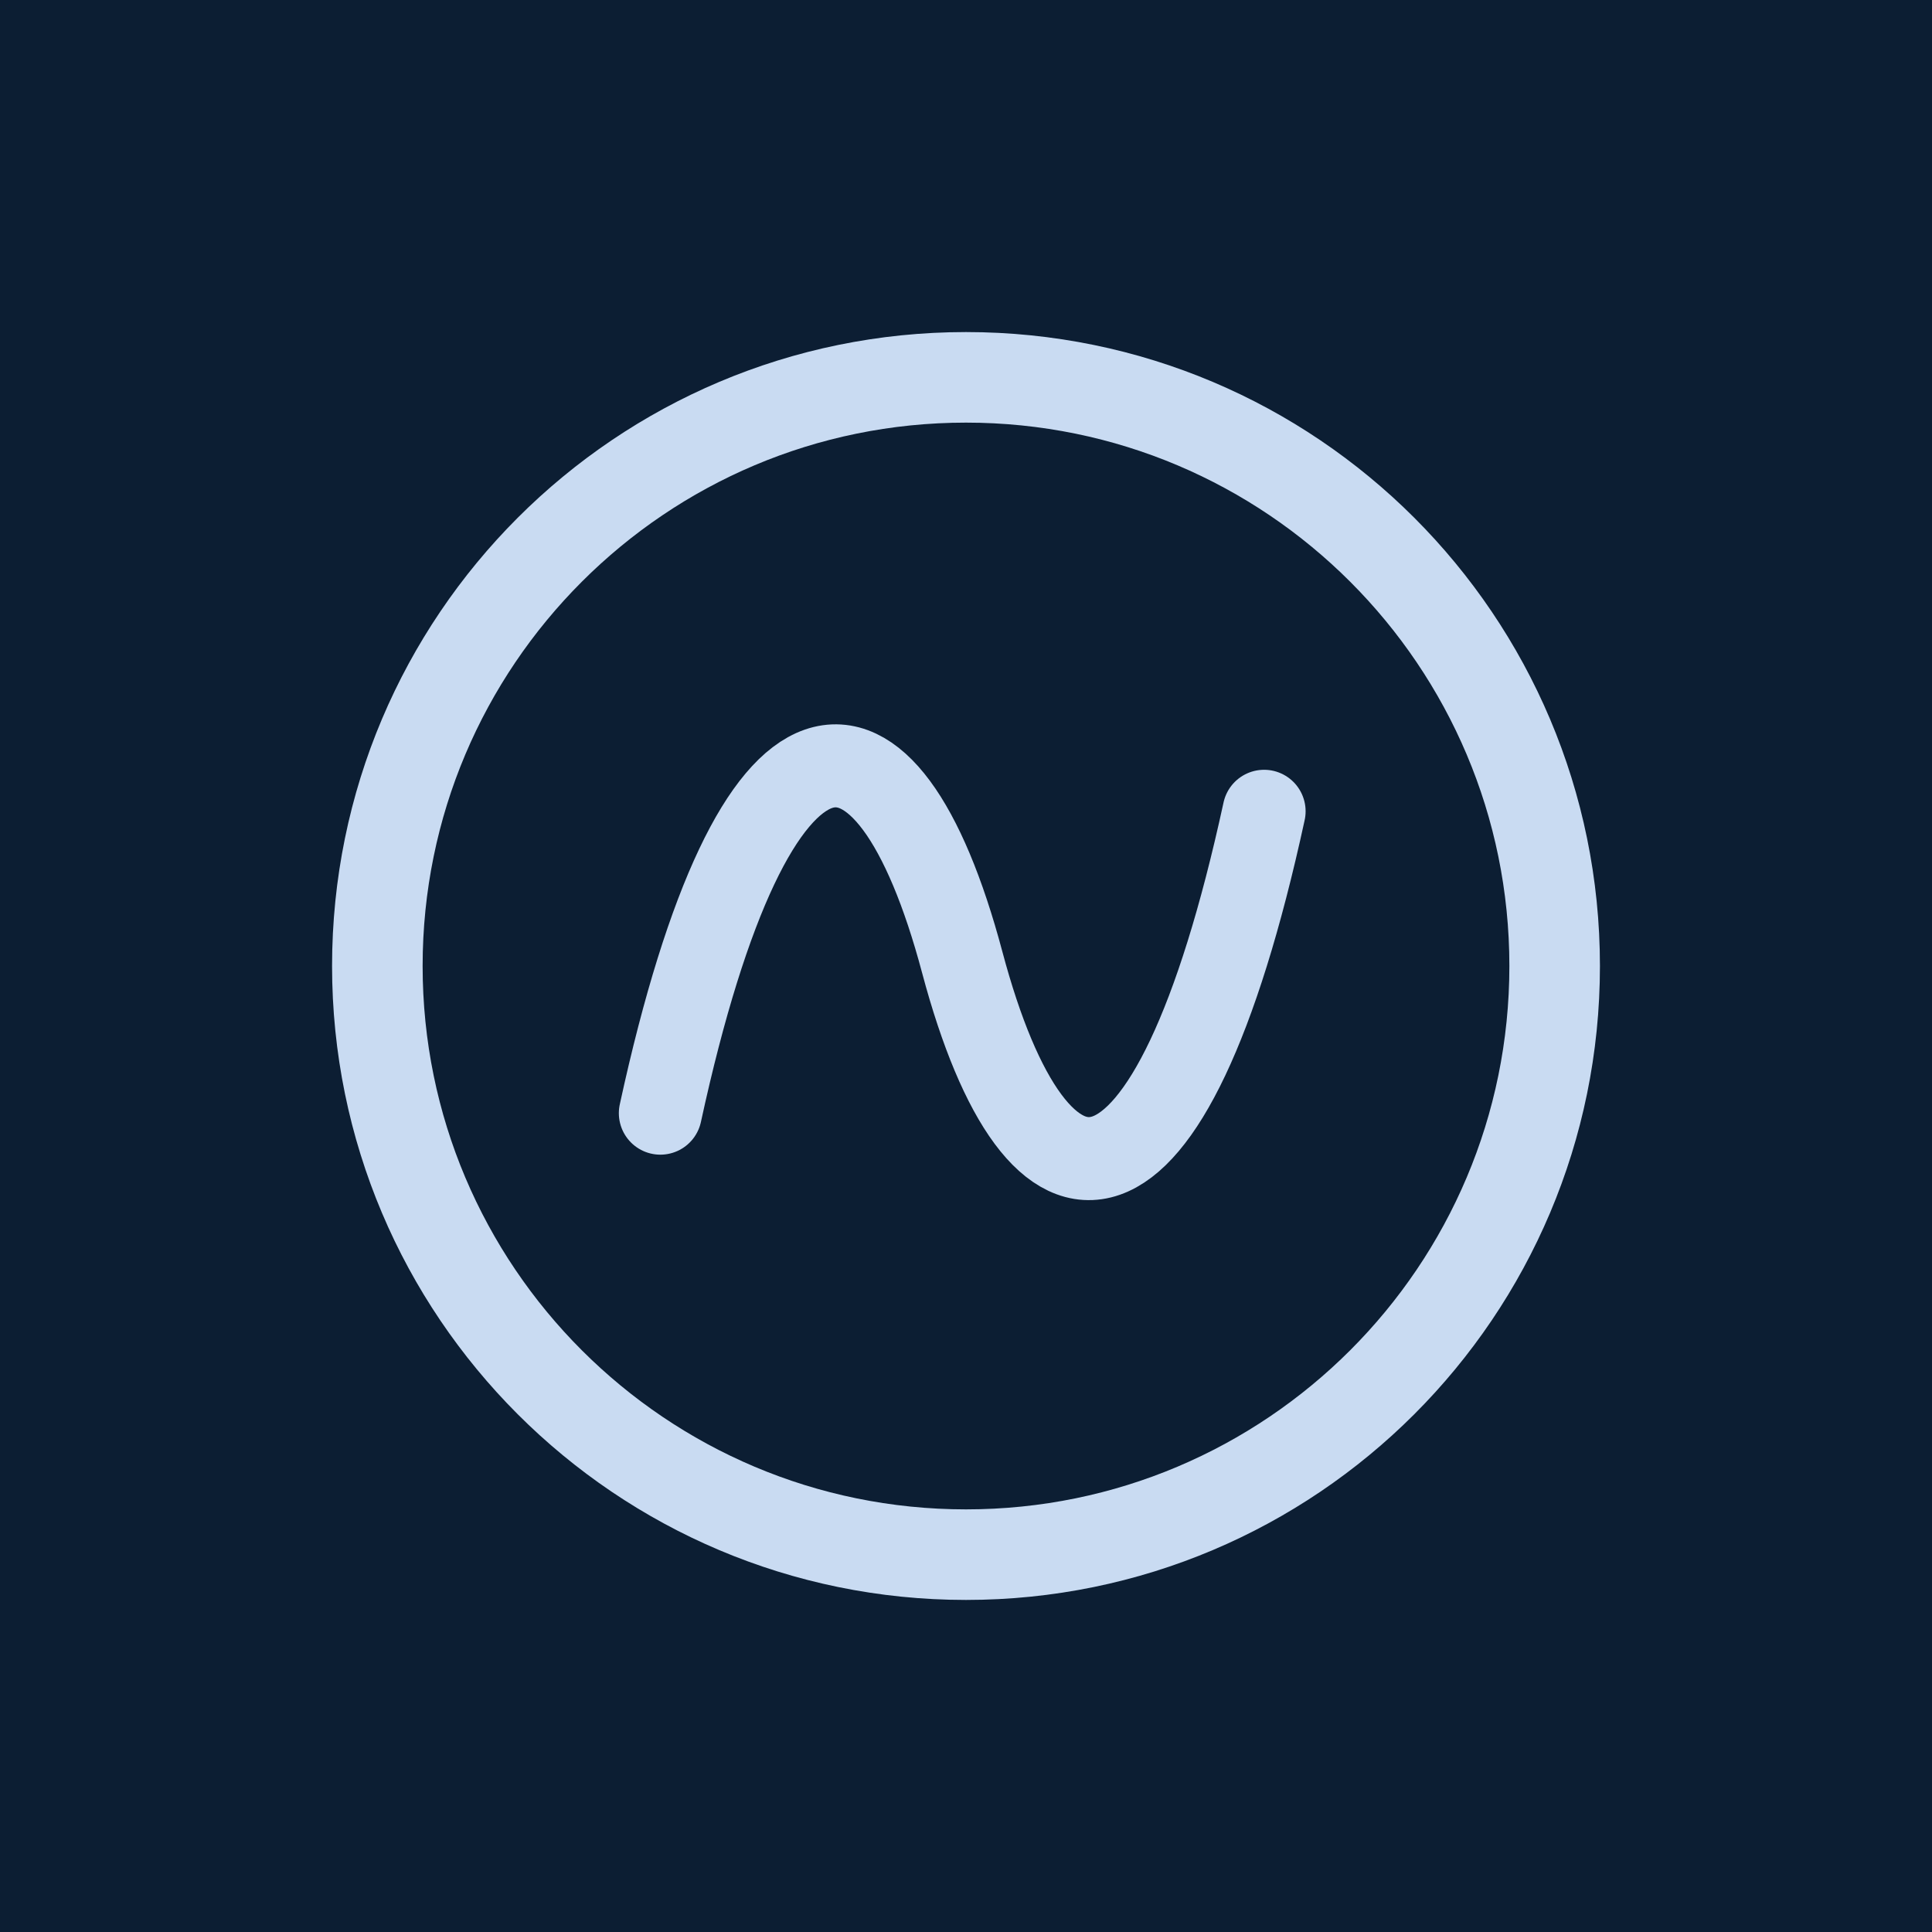
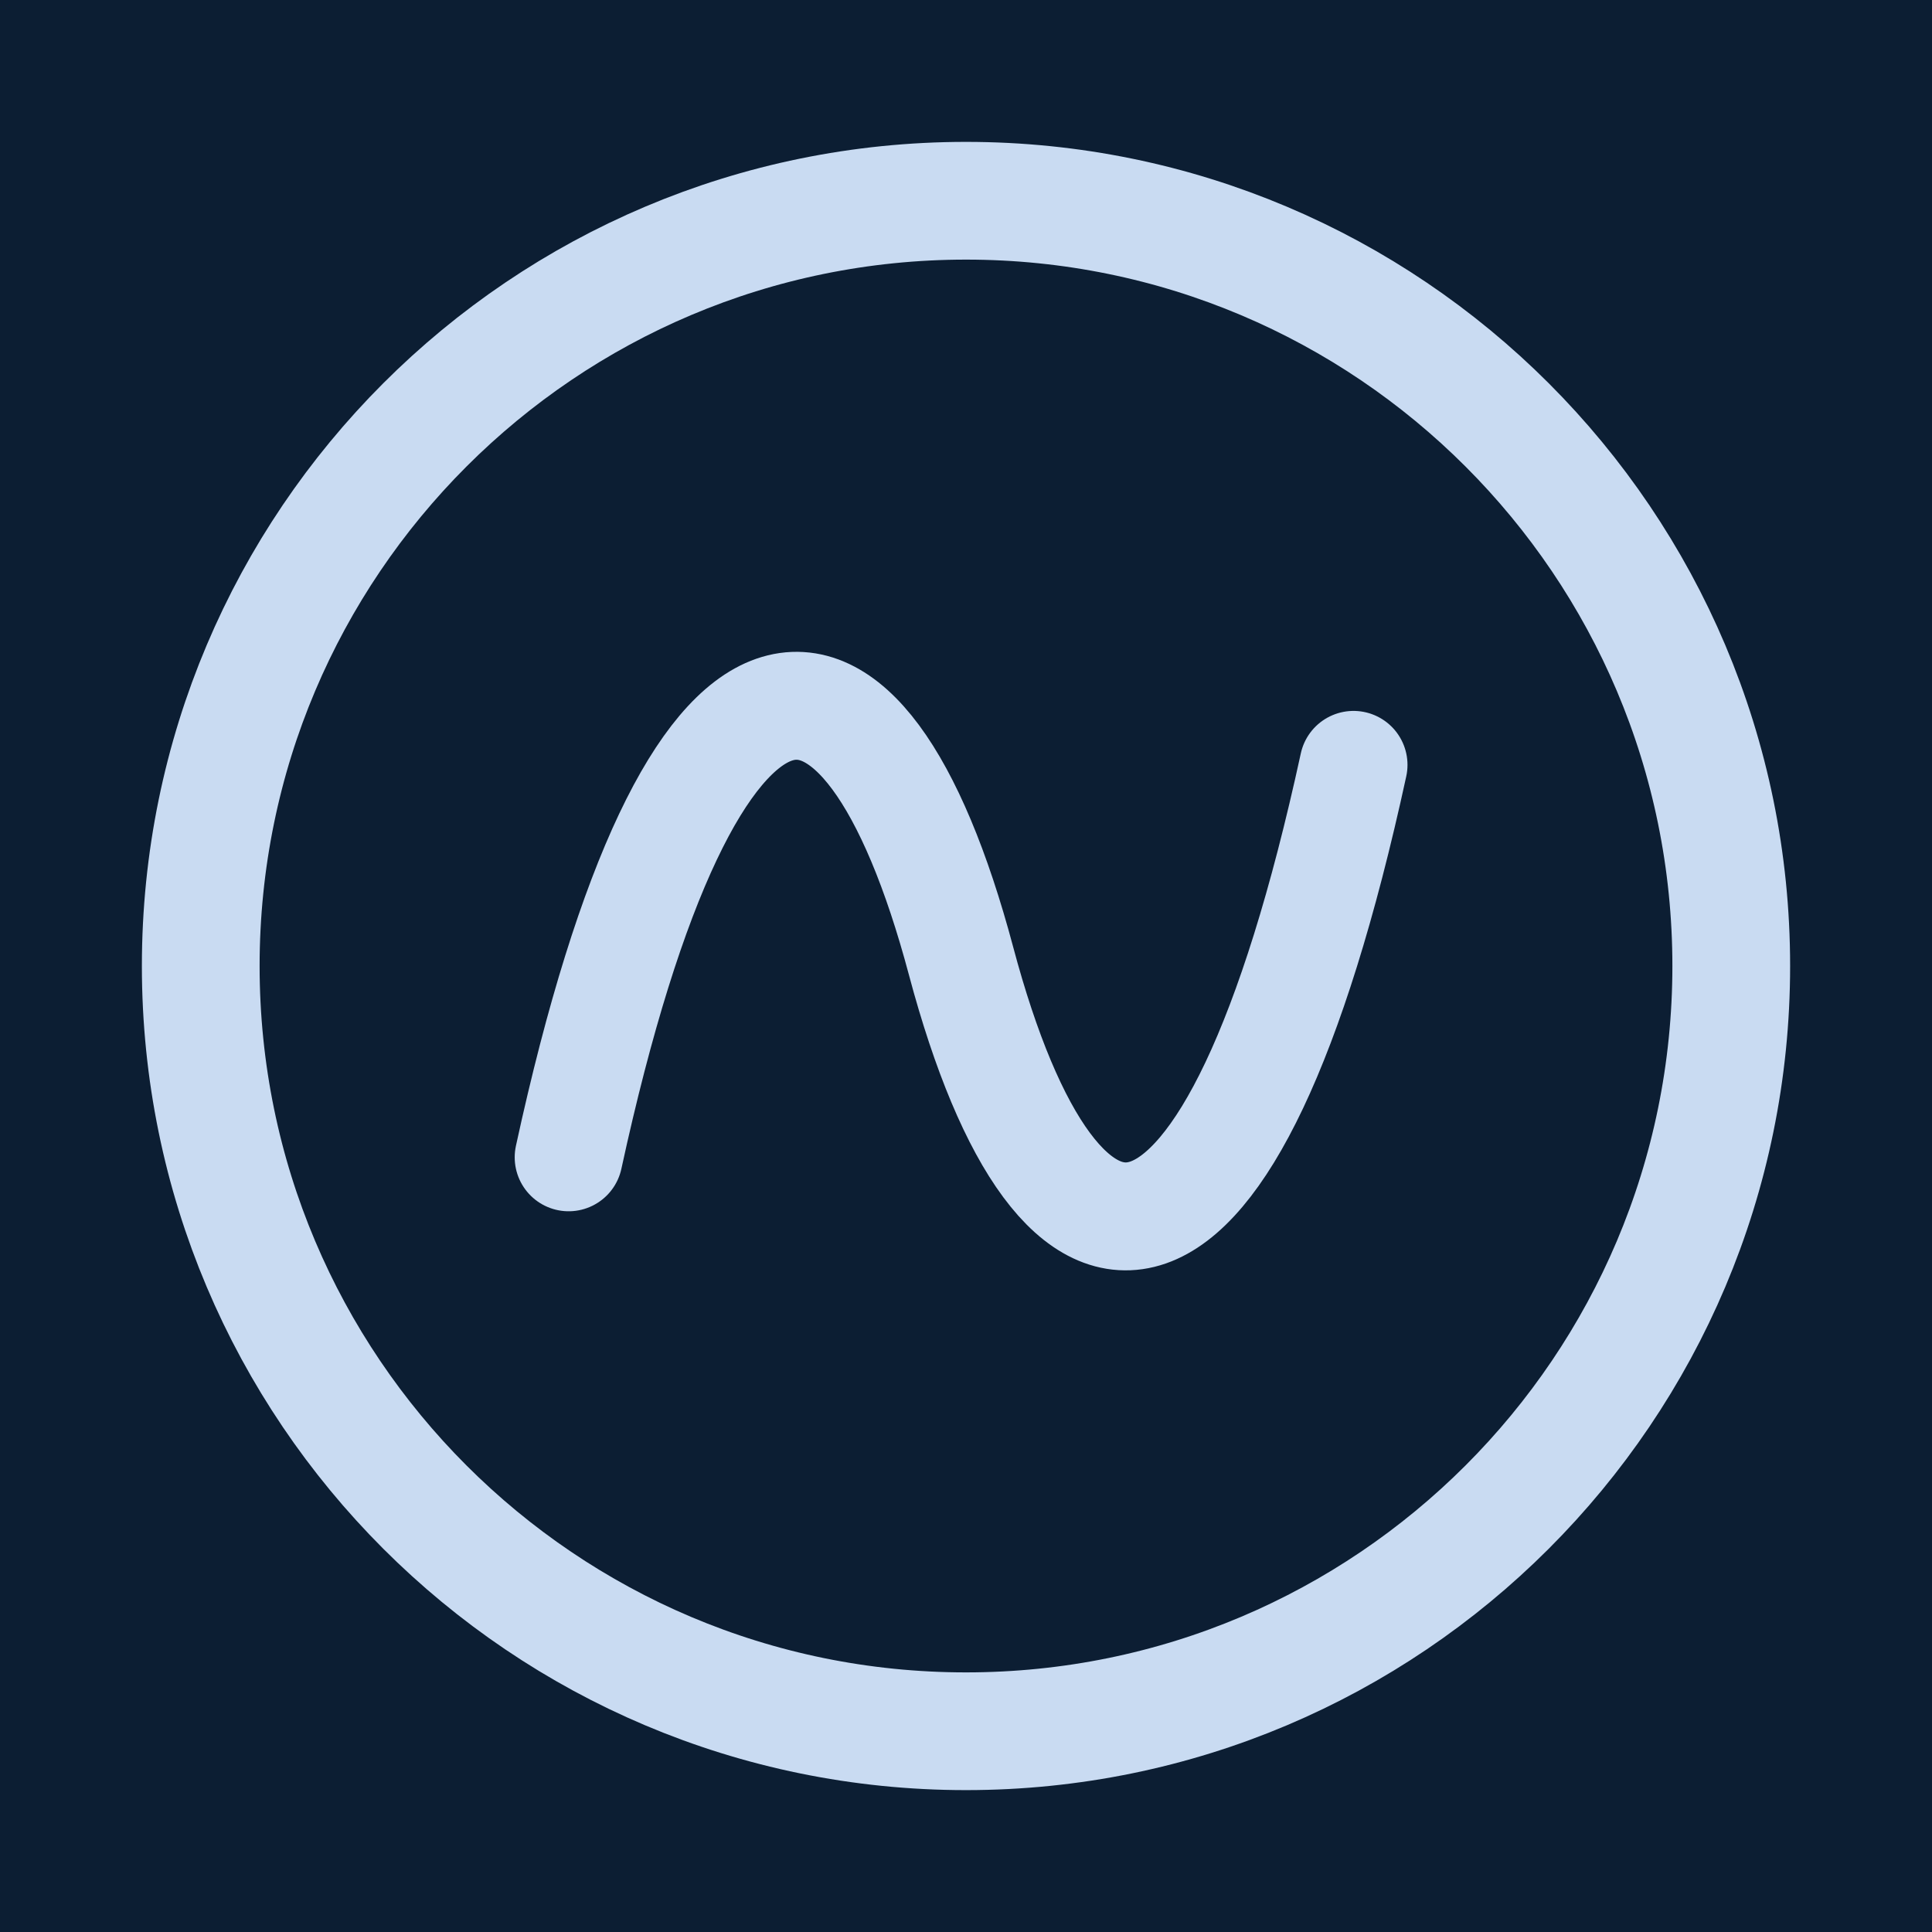
<svg xmlns="http://www.w3.org/2000/svg" width="512" height="512" viewBox="0 0 512 512" fill="none" role="img" aria-labelledby="title">
  <rect width="512" height="512" fill="#0C1E33" />
-   <circle cx="256" cy="256" r="156" stroke="#C9DBF2" stroke-width="24" />
-   <path d="M175 295         C 200 180, 235 180, 255 255         S 310 330, 335 215" stroke="#C9DBF2" stroke-width="22" stroke-linecap="round" stroke-linejoin="round" />
+   <g transform="translate(256 256) scale(1.30) translate(-256 -256)">
+     <circle cx="256" cy="256" r="156" stroke="#C9DBF2" stroke-width="24" />
+     <path d="M175 295           C 200 180, 235 180, 255 255           S 310 330, 335 215" stroke="#C9DBF2" stroke-width="22" stroke-linecap="round" stroke-linejoin="round" />
+   </g>
</svg>
